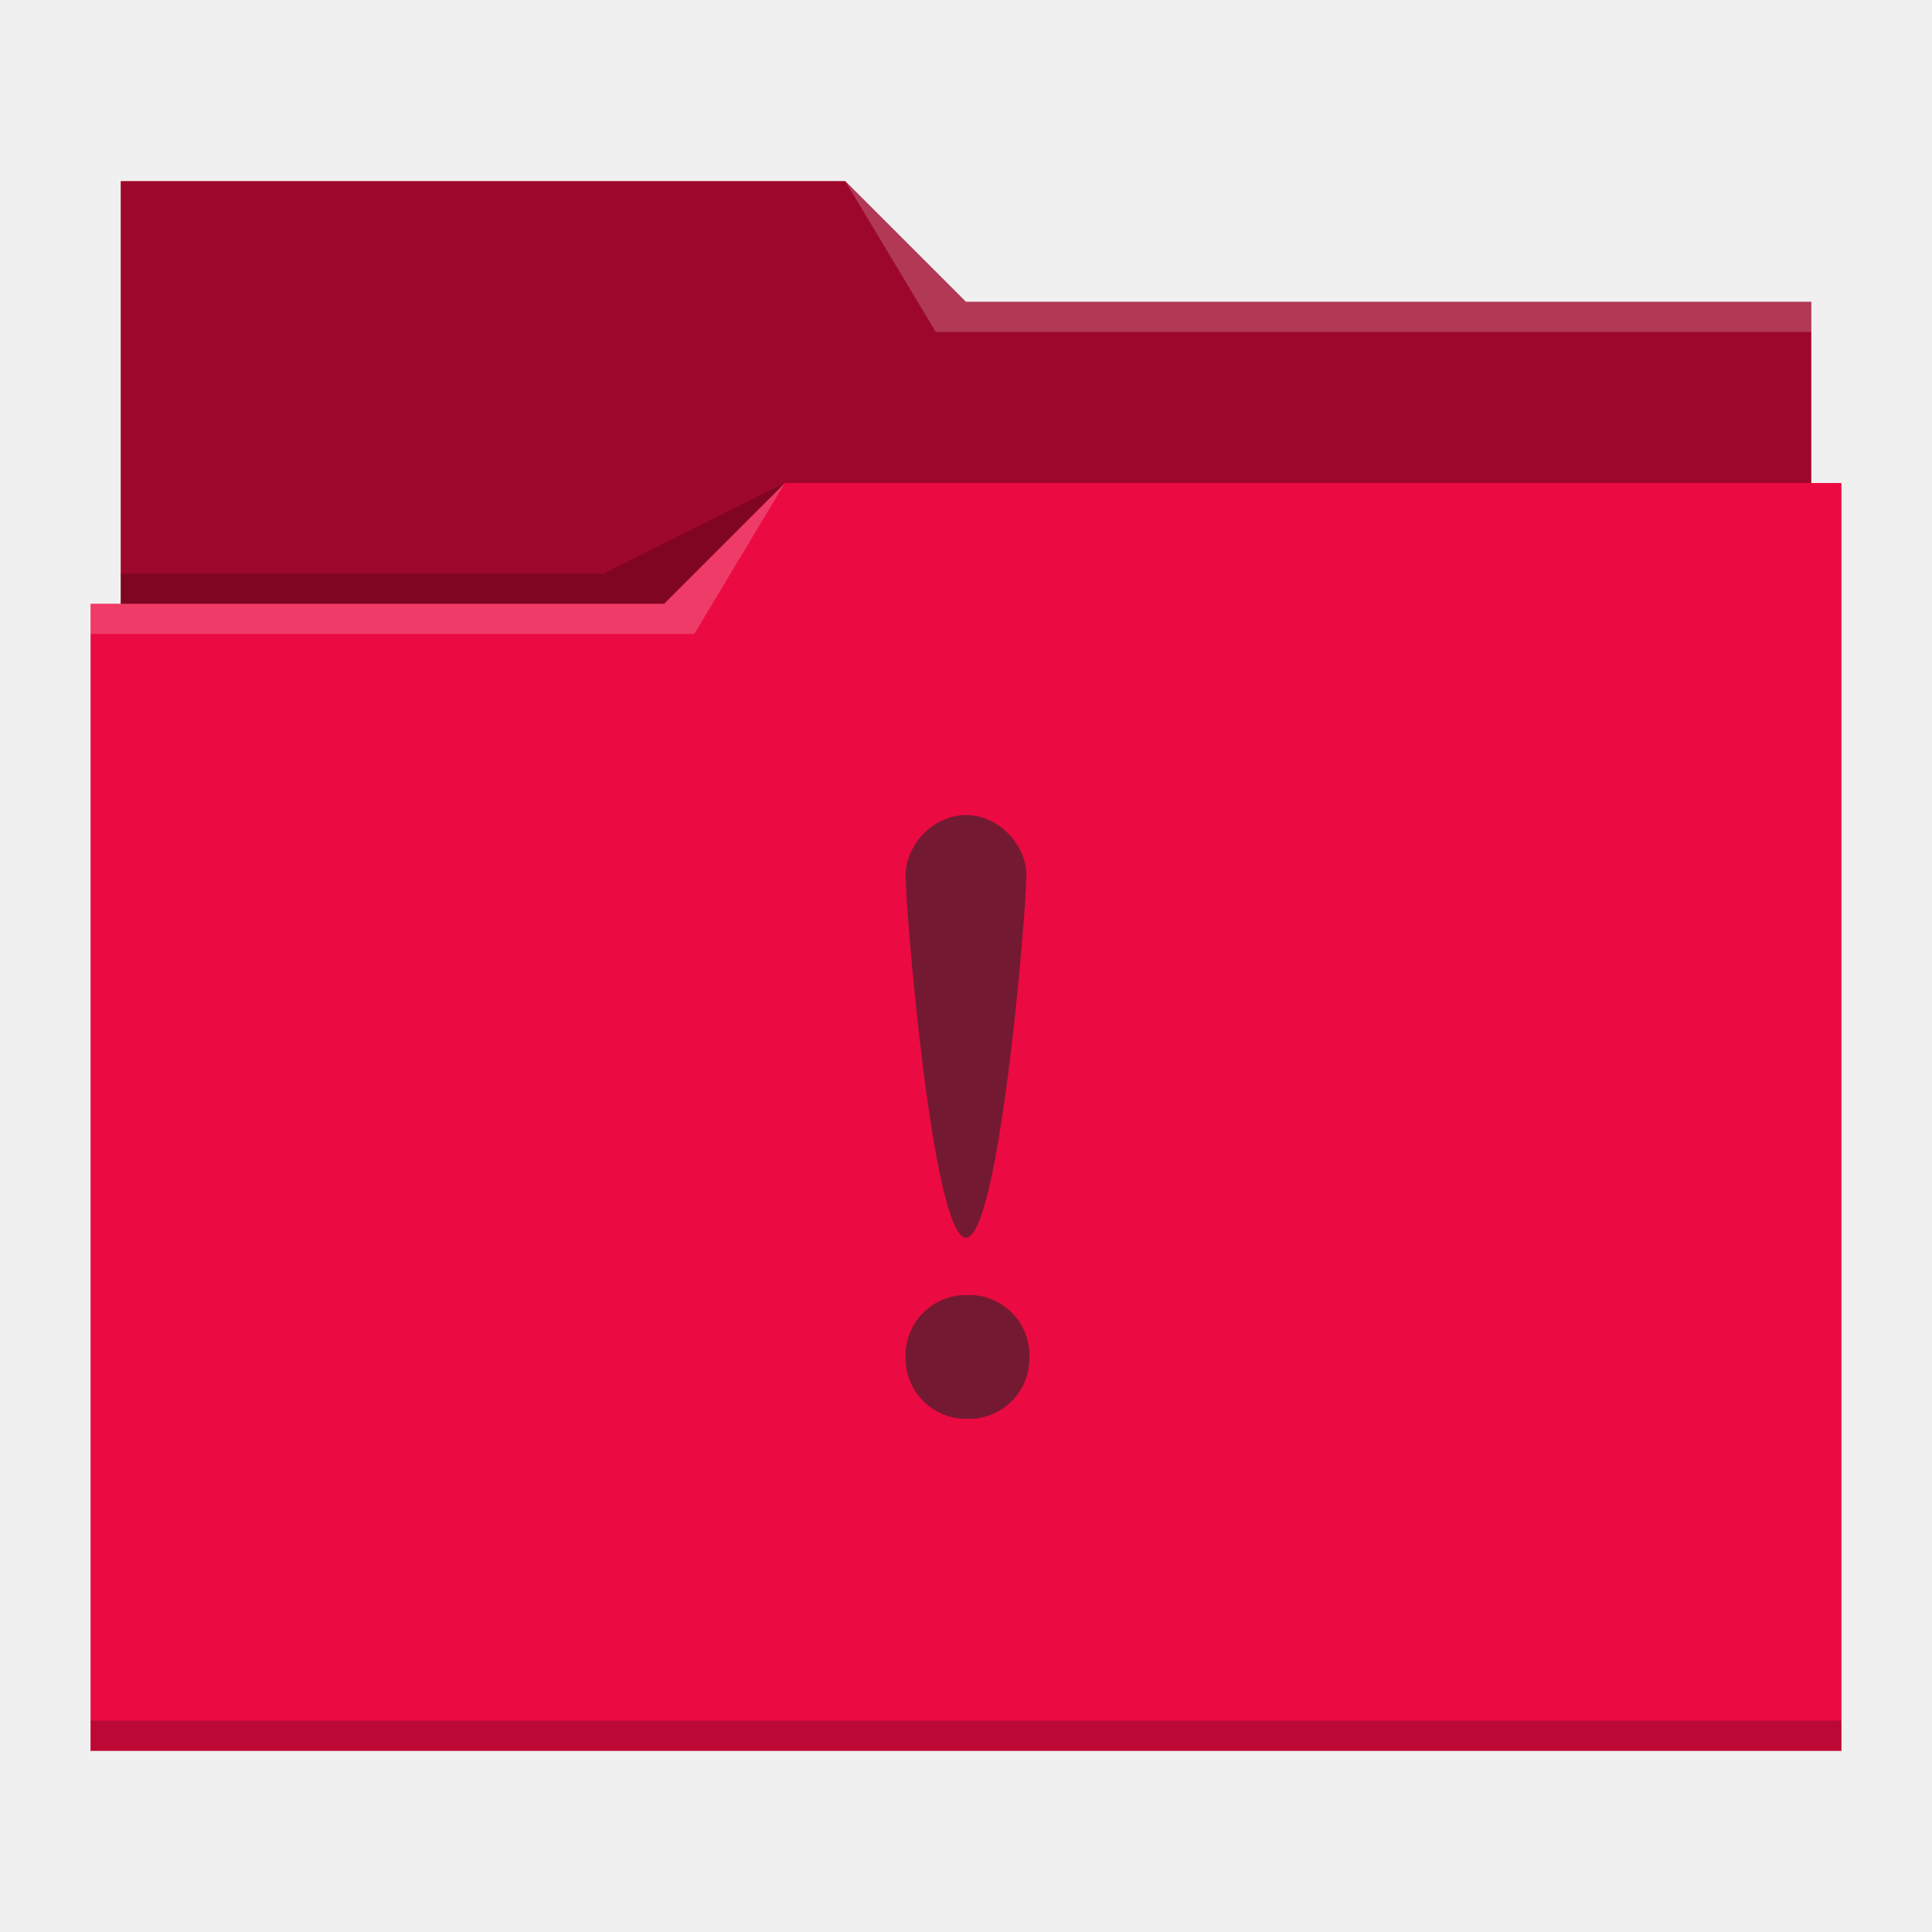
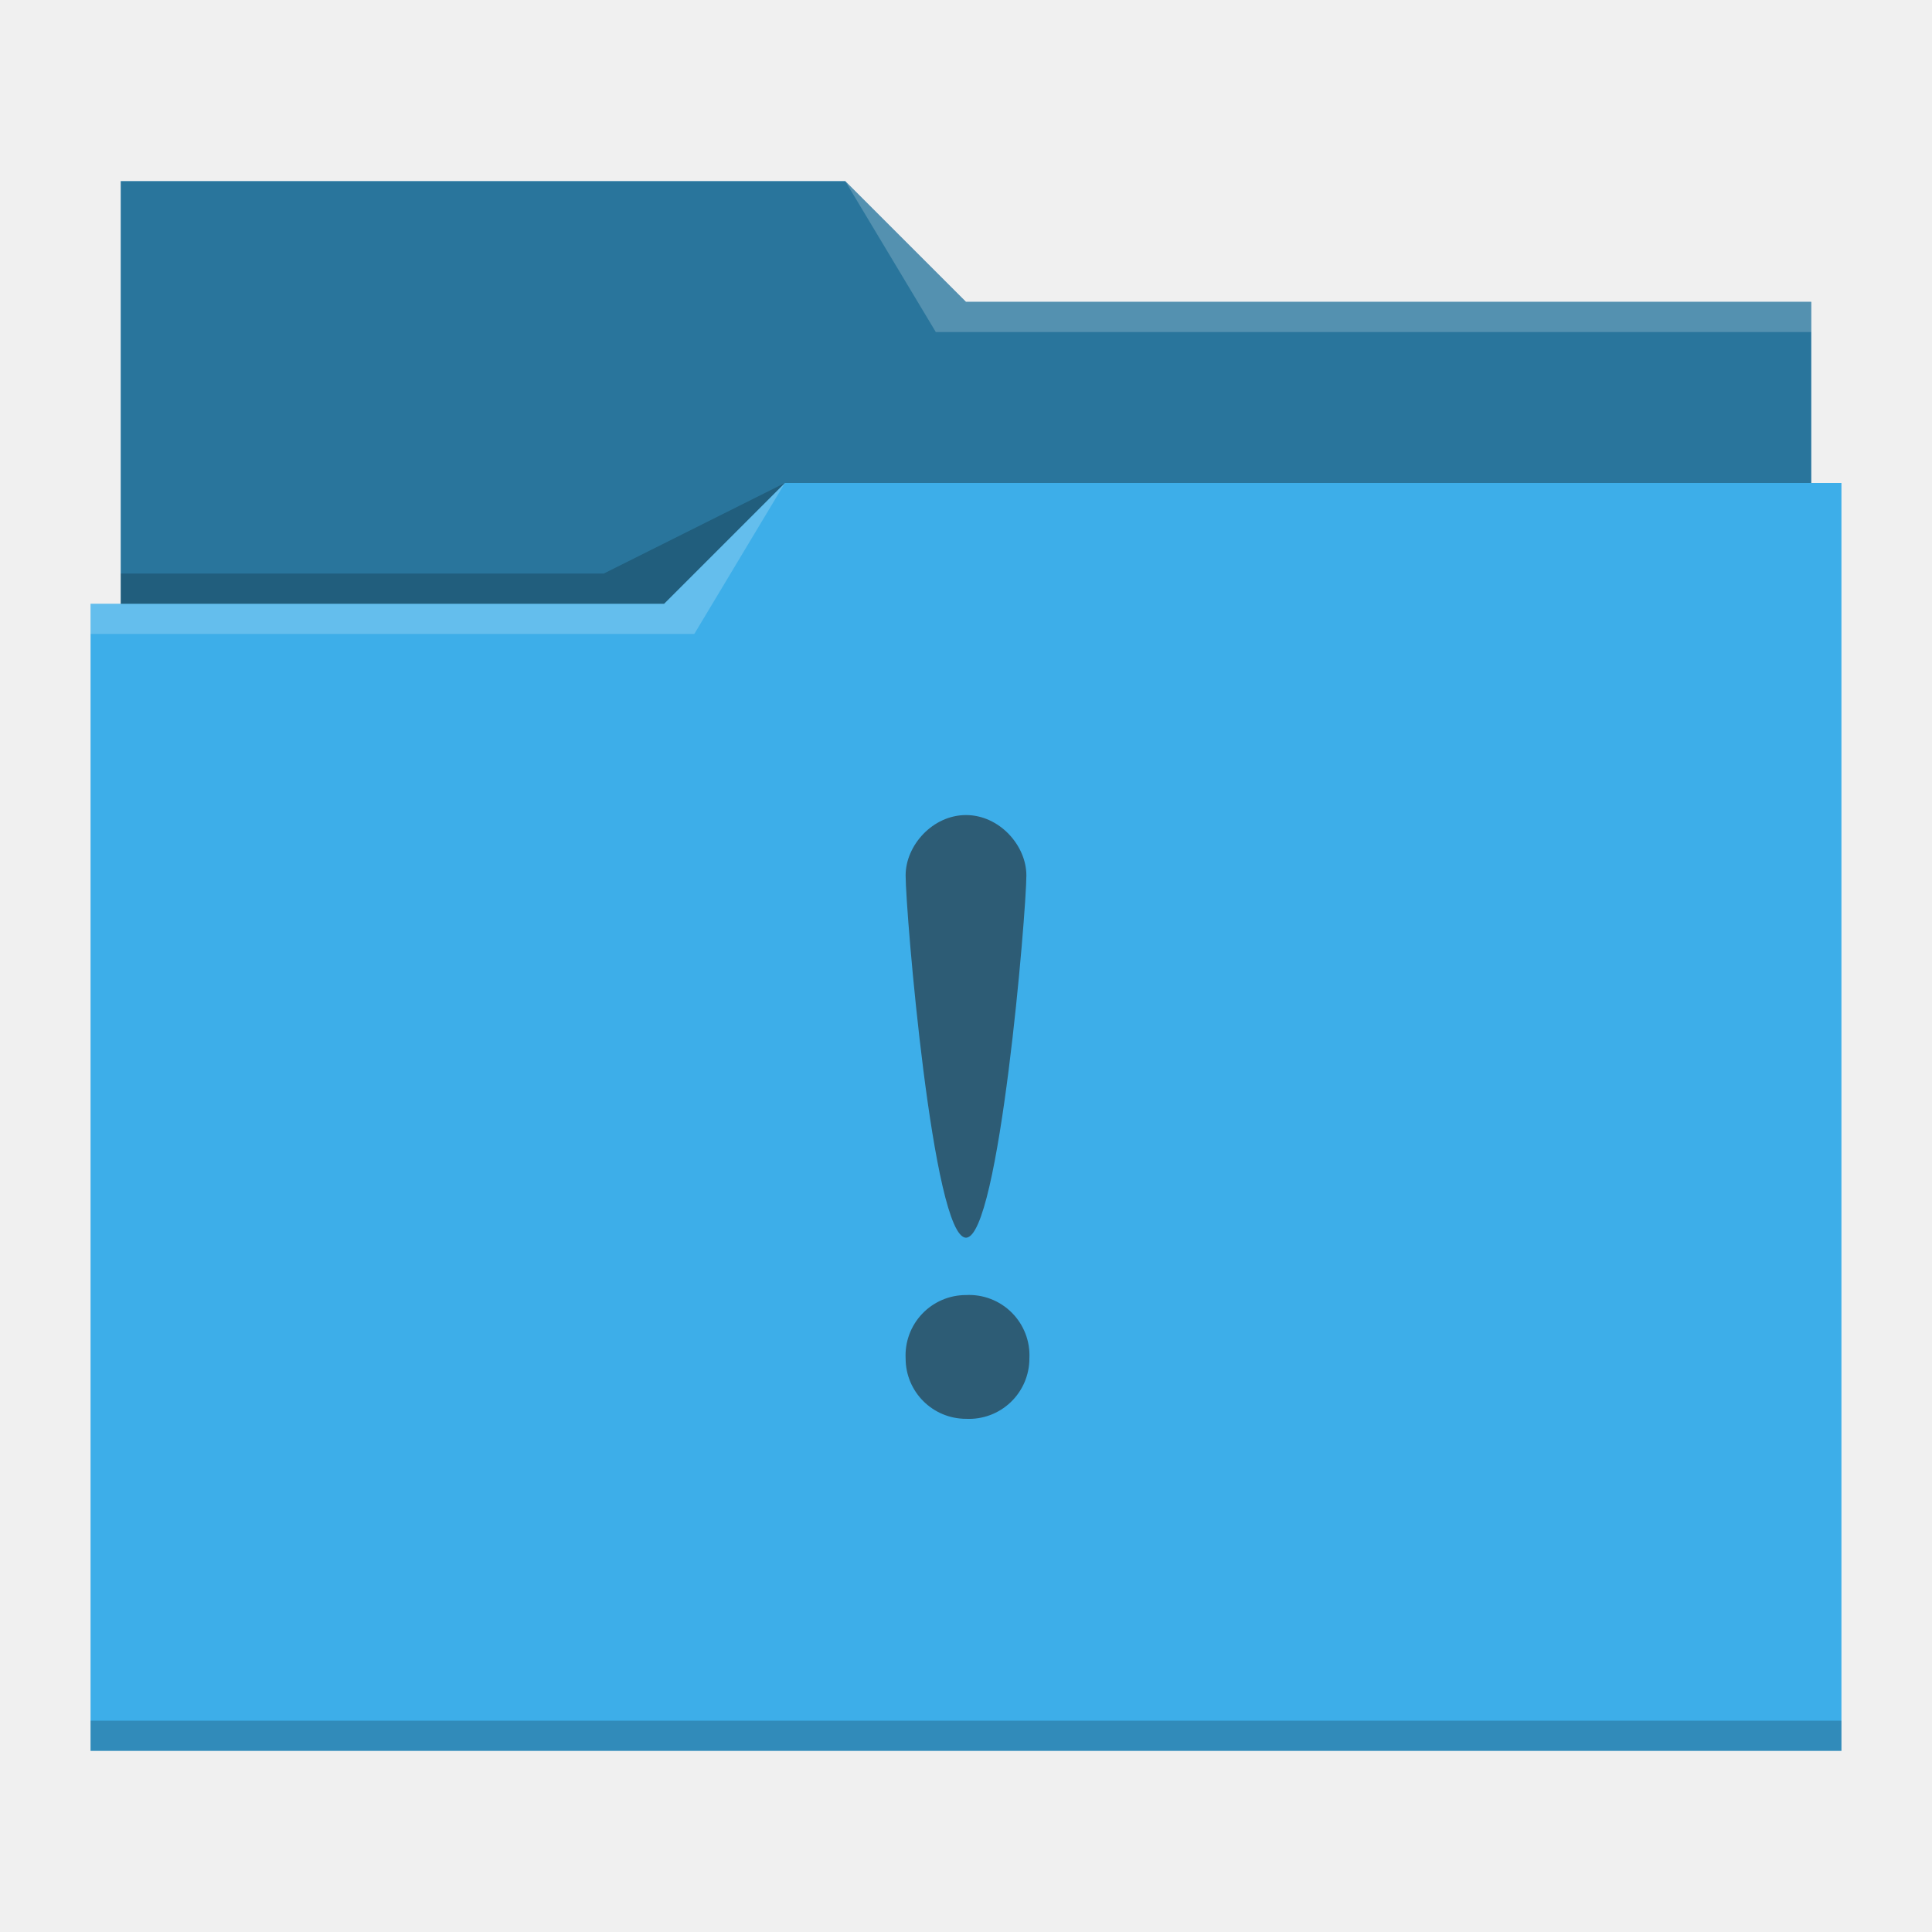
<svg xmlns="http://www.w3.org/2000/svg" viewBox="0 0 64 64">
  <defs id="defs3051">
    <style type="text/css" id="current-color-scheme">
      .ColorScheme-Text {
        color:#232629;
      }
      .ColorScheme-Highlight {
        color:#3daee9;
      }
      </style>
  </defs>
-   <path style="fill:#eb0a42" d="M 4 6 L 4 11 L 4 20 L 3 20 L 3 21 L 3 21 C 3 21 3 21 3 21 L 3 57 L 3 58 L 4 58 L 60 58 L 61 58 L 61 57 L 61 21 L 61 21 L 61 16 L 60 16 L 60 11 C 60 11 60 11 60 11 L 60 11 L 60 10 L 32 10 L 28 6 L 4 6 z " />
+   <path style="fill:currentColor" d="M 4 6 L 4 11 L 4 20 L 3 20 L 3 21 L 3 21 C 3 21 3 21 3 21 L 3 57 L 3 58 L 4 58 L 60 58 L 61 58 L 61 57 L 61 21 L 61 21 L 61 16 L 60 16 L 60 11 C 60 11 60 11 60 11 L 60 11 L 60 10 L 32 10 L 28 6 L 4 6 z " class="ColorScheme-Highlight" />
  <path style="fill-opacity:0.33" d="M 4 6 L 4 11 L 4 20 L 22 20 L 26 16 L 60 16 L 60 11 C 60 11 60 11 60 11 L 60 11 L 60 10 L 32 10 L 28 6 L 4 6 z " />
  <path style="fill:#ffffff;fill-opacity:0.2" d="M 28 6 L 31 11 L 33 11 L 60 11 L 60 10 L 33 10 L 32 10 L 28 6 z M 26 16 L 22 20 L 3 20 L 3 21 L 23 21 L 26 16 z " />
  <path style="fill-opacity:0.2;fill-rule:evenodd" d="M 26 16 L 20 19 L 4 19 L 4 20 L 22 20 L 26 16 z M 3 57 L 3 58 L 4 58 L 60 58 L 61 58 L 61 57 L 60 57 L 4 57 L 3 57 z " class="ColorScheme-Text" />
  <path style="fill:currentColor;fill-opacity:0.6;stroke:none" d="M 32 27 C 30.9 27 30 28 30 29 C 30 30.2 30.9 41 32 41 C 33.1 41 34 30.2 34 29 C 34 28 33.1 27 32 27 z M 32 42.9 A 2 2 0 0 0 30 45 A 2 2 0 0 0 32 47 A 2 2 0 0 0 34.1 45 A 2 2 0 0 0 32 42.9 z " class="ColorScheme-Text" />
</svg>
